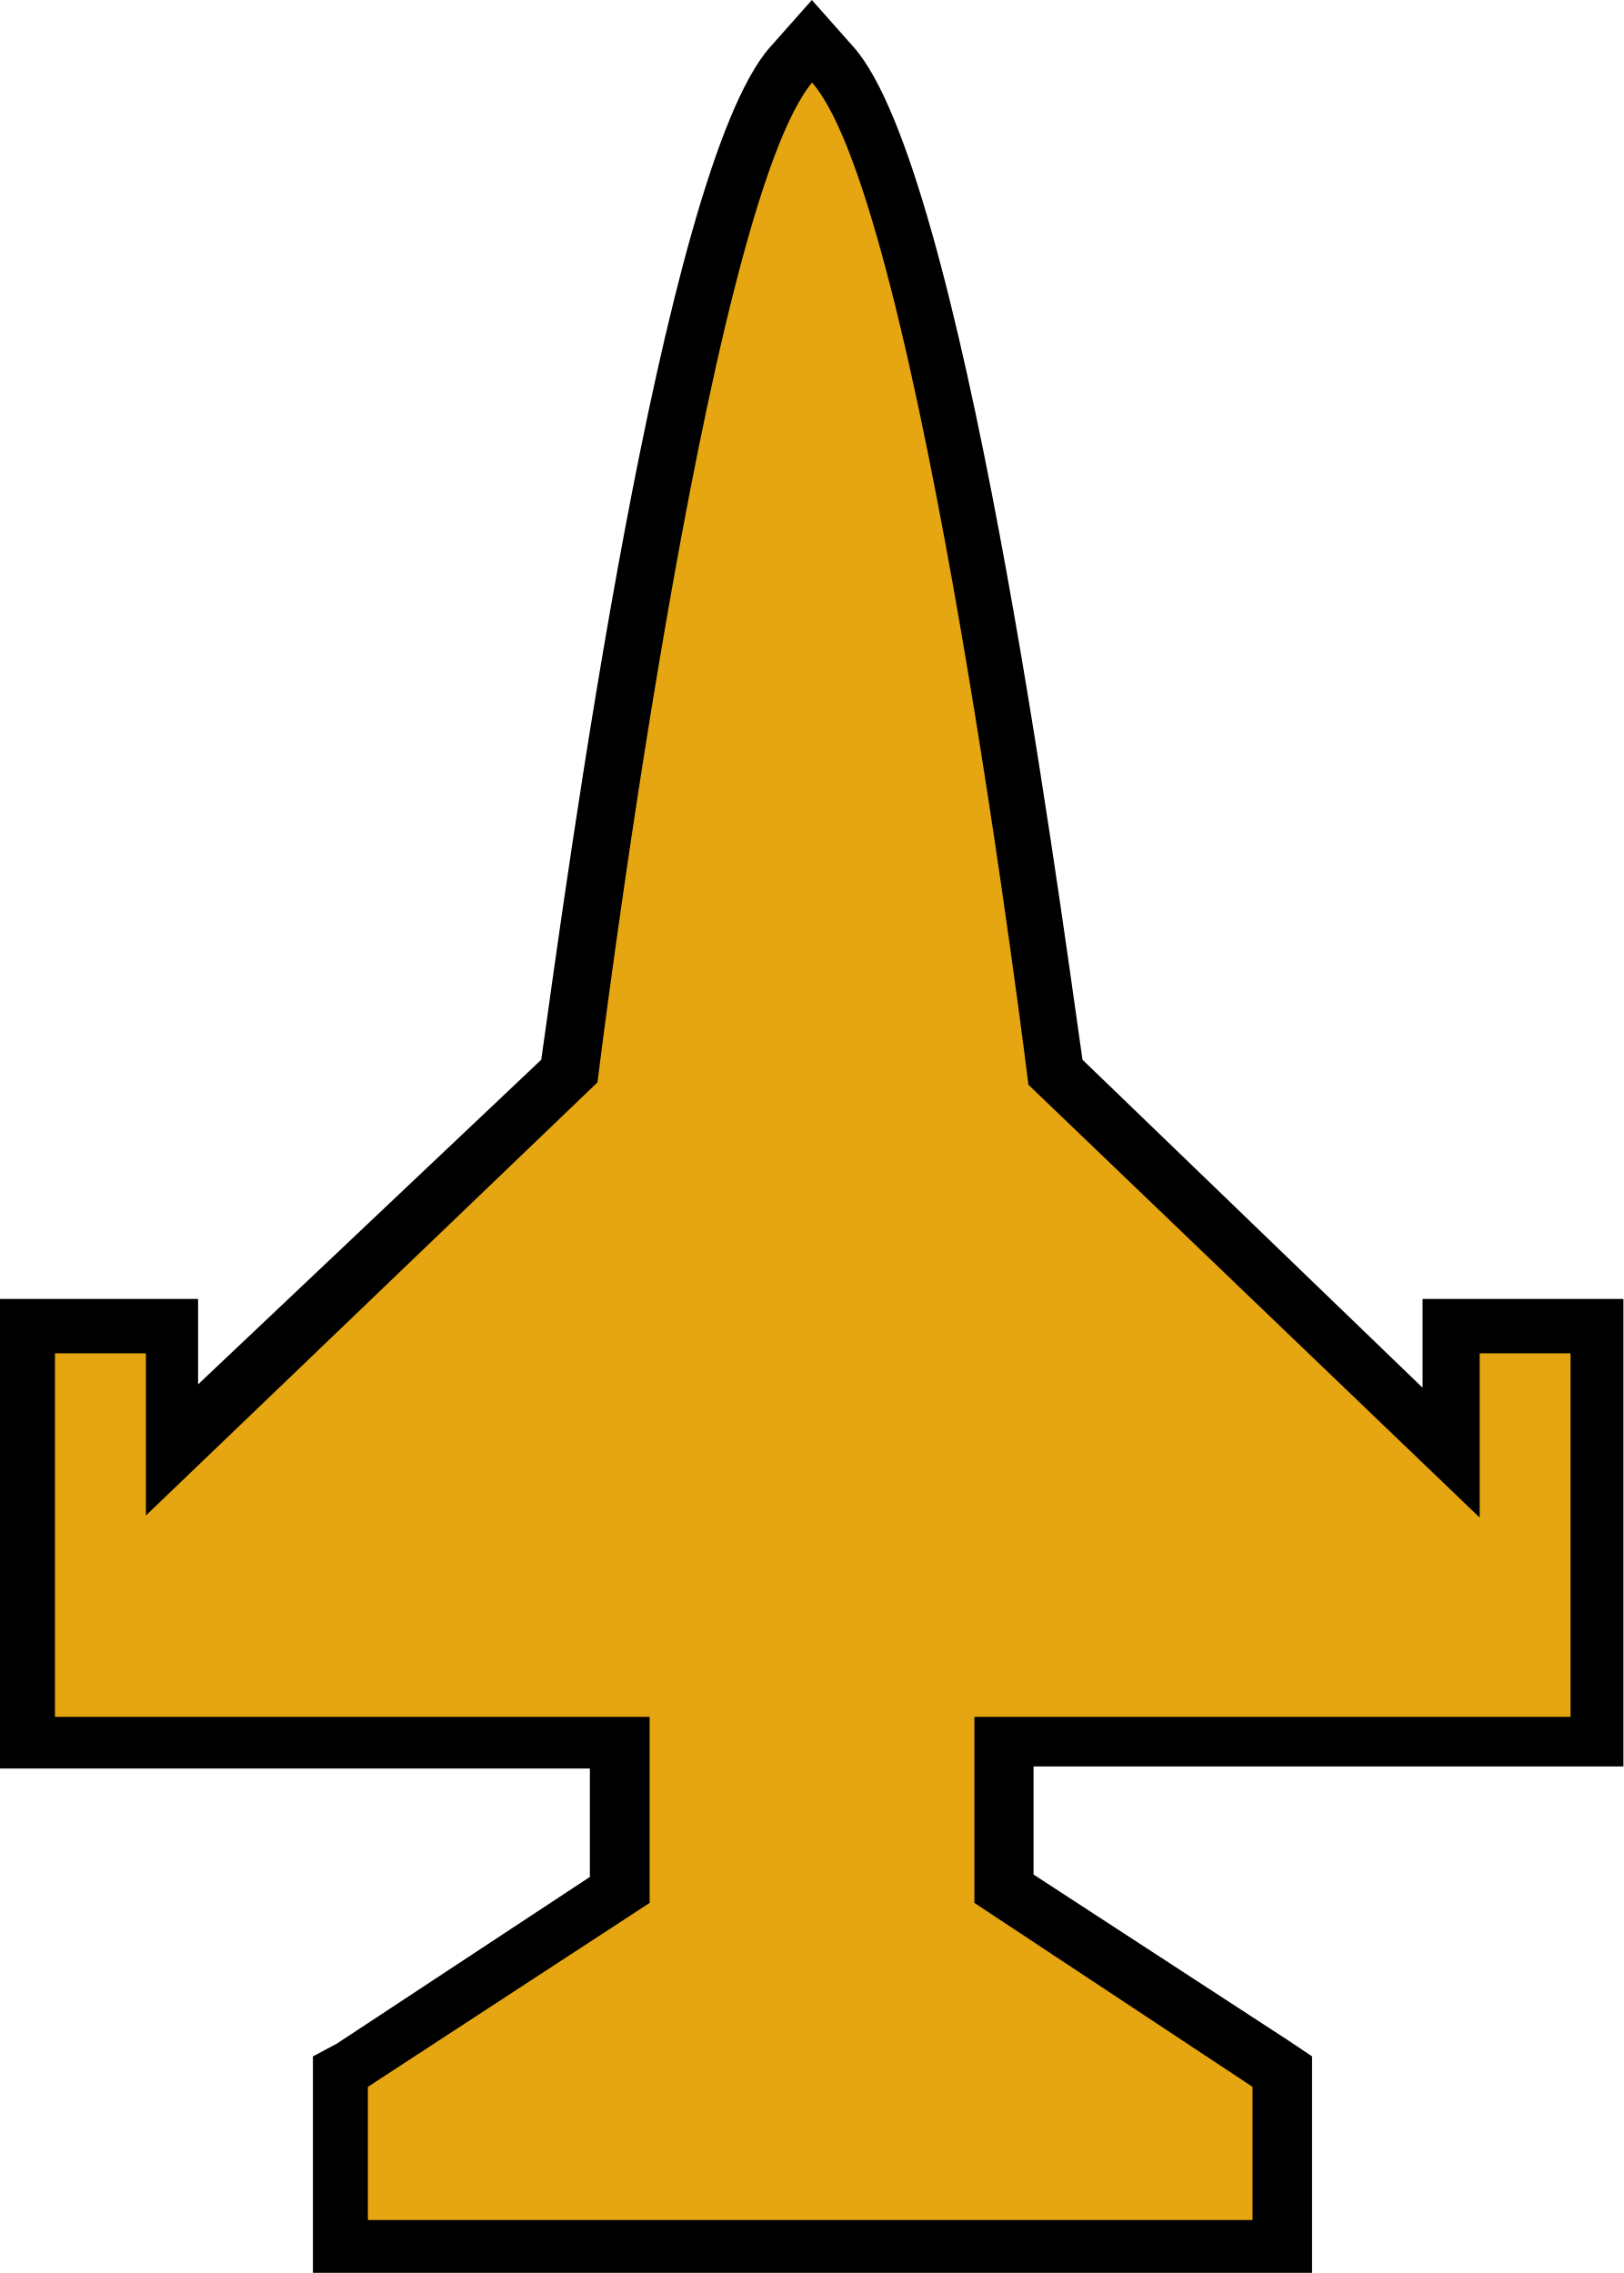
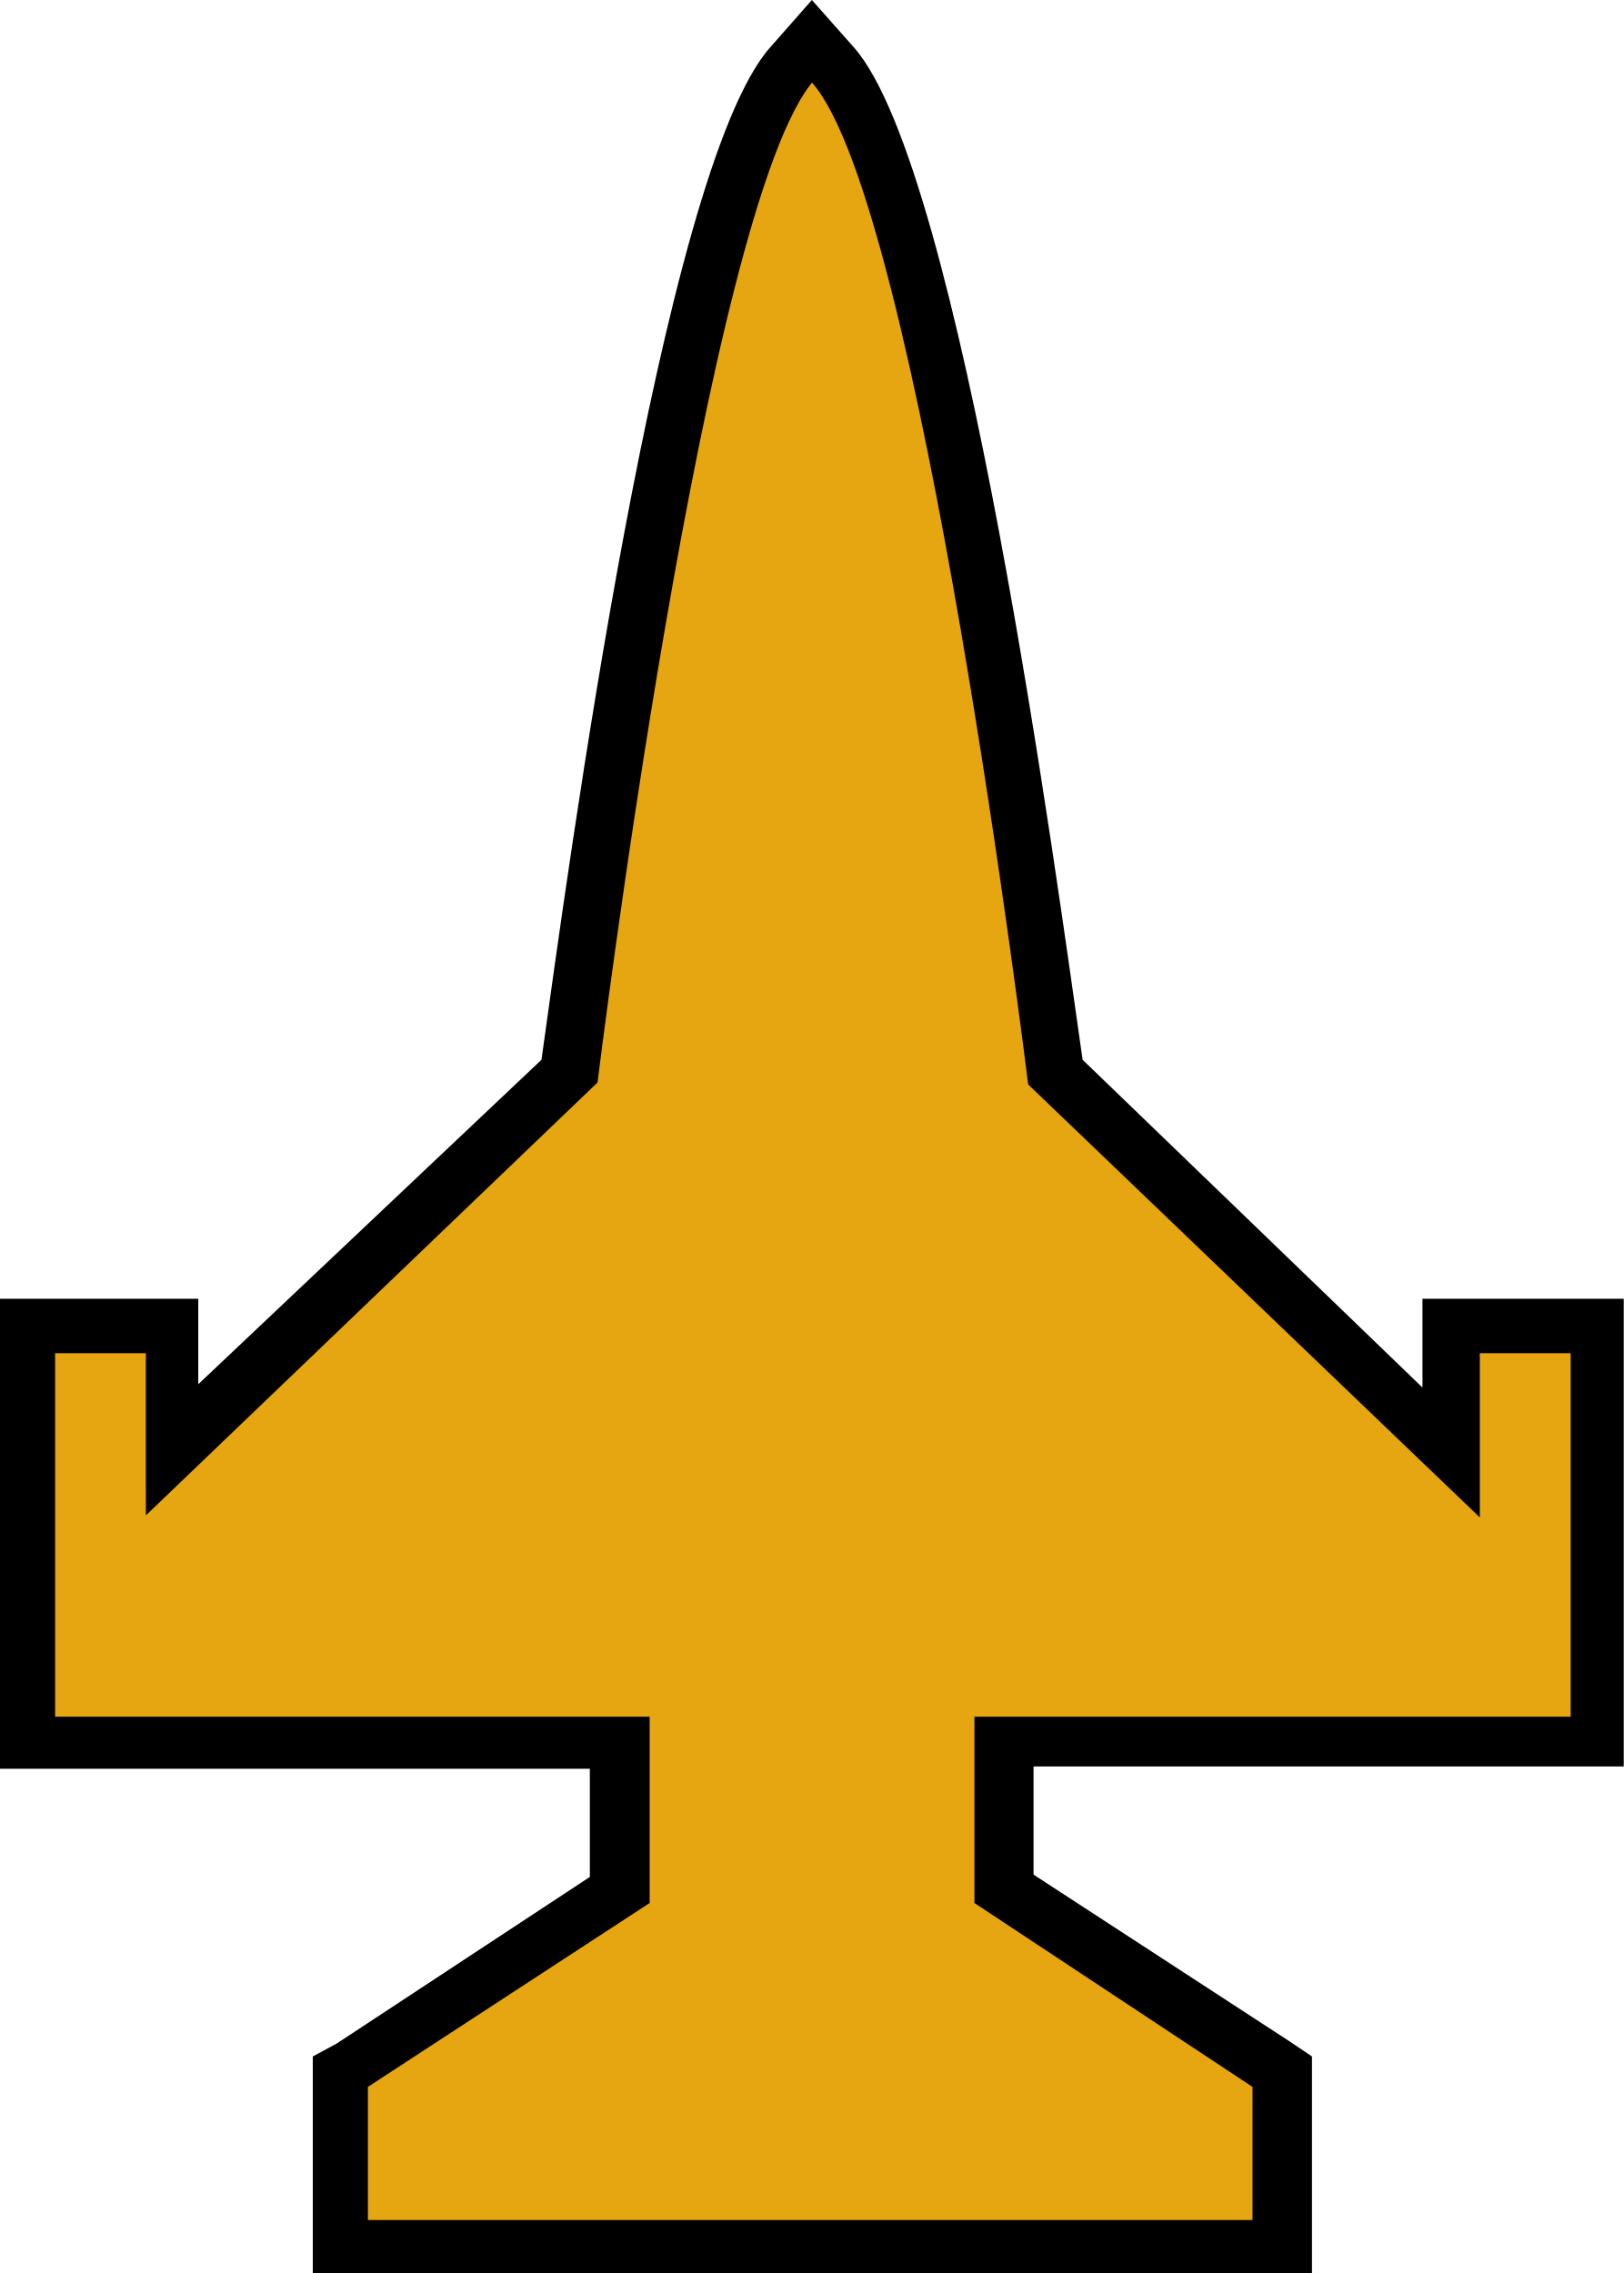
- <svg xmlns="http://www.w3.org/2000/svg" width="21" height="29.4" viewBox="0 0 21 29.4">
-   <path fill-rule="nonzero" fill="rgb(90.196%, 65.098%, 6.667%)" fill-opacity="1" d="M 4.395 29.066 L 4.395 26.824 L 7.992 24.441 L 7.992 22.543 L 0.363 22.543 L 0.363 17.148 L 2.254 17.148 L 2.254 18.789 L 7.391 13.859 C 7.59 12.238 8.793 2.395 10.195 0.84 L 10.5 0.531 L 10.781 0.84 C 12.18 2.406 13.426 12.238 13.578 13.859 L 18.719 18.789 L 18.719 17.148 L 20.609 17.148 L 20.609 22.543 L 13.004 22.543 L 13.004 24.43 L 16.602 26.809 L 16.602 29.051 Z M 4.395 29.066 " />
-   <path fill-rule="nonzero" fill="rgb(0%, 0%, 0%)" fill-opacity="1" d="M 10.5 1.066 C 11.898 2.633 13.301 14.031 13.301 14.031 L 19.137 19.629 L 19.137 17.504 L 20.312 17.504 L 20.312 22.207 L 12.602 22.207 L 12.602 24.613 L 16.199 26.992 L 16.199 28.715 L 4.758 28.715 L 4.758 26.992 L 8.402 24.613 L 8.402 22.207 L 0.711 22.207 L 0.711 17.504 L 1.887 17.504 L 1.887 19.602 L 7.727 14 C 7.727 14 9.129 2.617 10.527 1.039 M 10.5 0 L 9.953 0.617 C 8.555 2.215 7.336 11.328 7 13.707 L 2.562 17.906 L 2.562 16.801 L 0 16.801 L 0 22.875 L 7.629 22.875 L 7.629 24.277 L 4.355 26.434 L 4.047 26.598 L 4.047 29.398 L 16.969 29.398 L 16.969 26.598 L 16.66 26.391 L 13.367 24.246 L 13.367 22.848 L 20.996 22.848 L 20.996 16.801 L 18.398 16.801 L 18.398 17.949 L 14 13.707 C 13.66 11.328 12.445 2.215 11.047 0.617 Z M 10.5 0 " />
+ <svg xmlns="http://www.w3.org/2000/svg" width="19" height="26.6" viewBox="0 0 19 26.6">
+   <path fill-rule="nonzero" fill="rgb(90.196%, 65.098%, 6.667%)" fill-opacity="1" d="M 3.977 26.297 L 3.977 24.27 L 7.23 22.117 L 7.23 20.395 L 0.328 20.395 L 0.328 15.516 L 2.039 15.516 L 2.039 17 L 6.688 12.539 C 6.867 11.07 7.953 2.164 9.223 0.762 L 9.5 0.48 L 9.754 0.762 C 11.02 2.18 12.148 11.07 12.285 12.539 L 16.938 17 L 16.938 15.516 L 18.645 15.516 L 18.645 20.395 L 11.766 20.395 L 11.766 22.102 L 15.02 24.258 L 15.02 26.285 Z M 3.977 26.297 " />
+   <path fill-rule="nonzero" fill="rgb(0%, 0%, 0%)" fill-opacity="1" d="M 9.5 0.965 C 10.766 2.383 12.031 12.691 12.031 12.691 L 17.316 17.758 L 17.316 15.836 L 18.379 15.836 L 18.379 20.09 L 11.402 20.09 L 11.402 22.27 L 14.656 24.422 L 14.656 25.98 L 4.305 25.98 L 4.305 24.422 L 7.602 22.27 L 7.602 20.09 L 0.645 20.09 L 0.645 15.836 L 1.707 15.836 L 1.707 17.734 L 6.992 12.668 C 6.992 12.668 8.258 2.367 9.527 0.938 M 9.5 0 L 9.008 0.559 C 7.738 2.004 6.637 10.25 6.336 12.402 L 2.32 16.199 L 2.32 15.199 L 0 15.199 L 0 20.699 L 6.902 20.699 L 6.902 21.965 L 3.941 23.914 L 3.66 24.066 L 3.66 26.602 L 15.352 26.602 L 15.352 24.066 L 15.074 23.879 L 12.094 21.938 L 12.094 20.672 L 19 20.672 L 19 15.199 L 16.645 15.199 L 16.645 16.238 L 12.668 12.402 C 12.359 10.25 11.258 2.004 9.996 0.559 Z M 9.5 0 " />
</svg>
